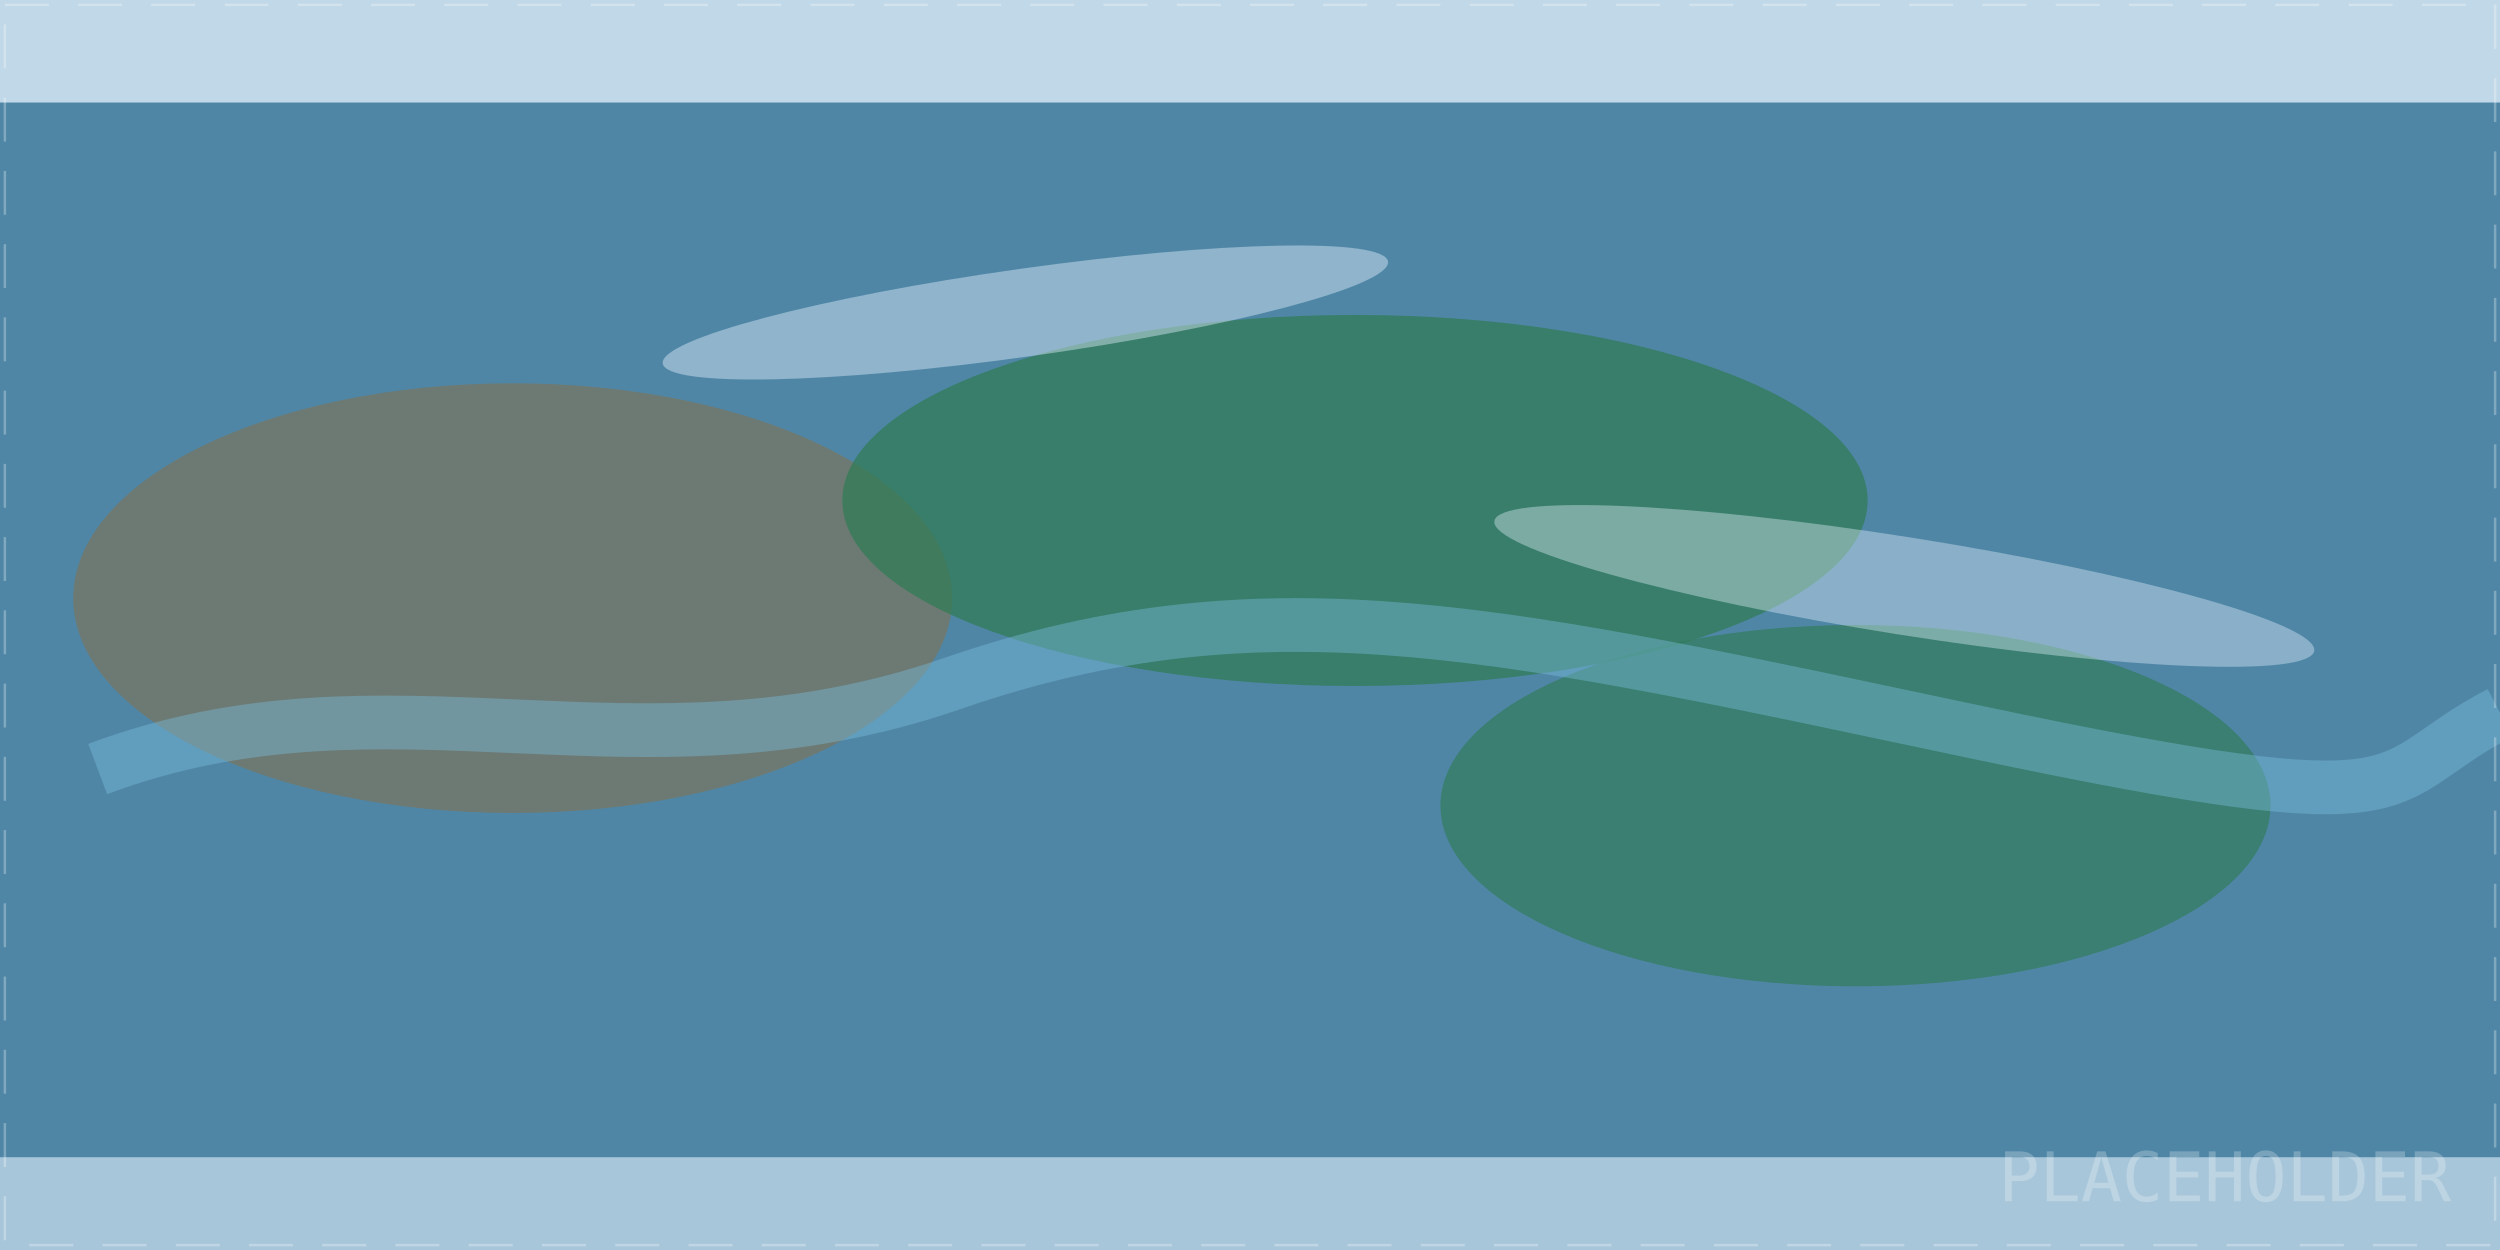
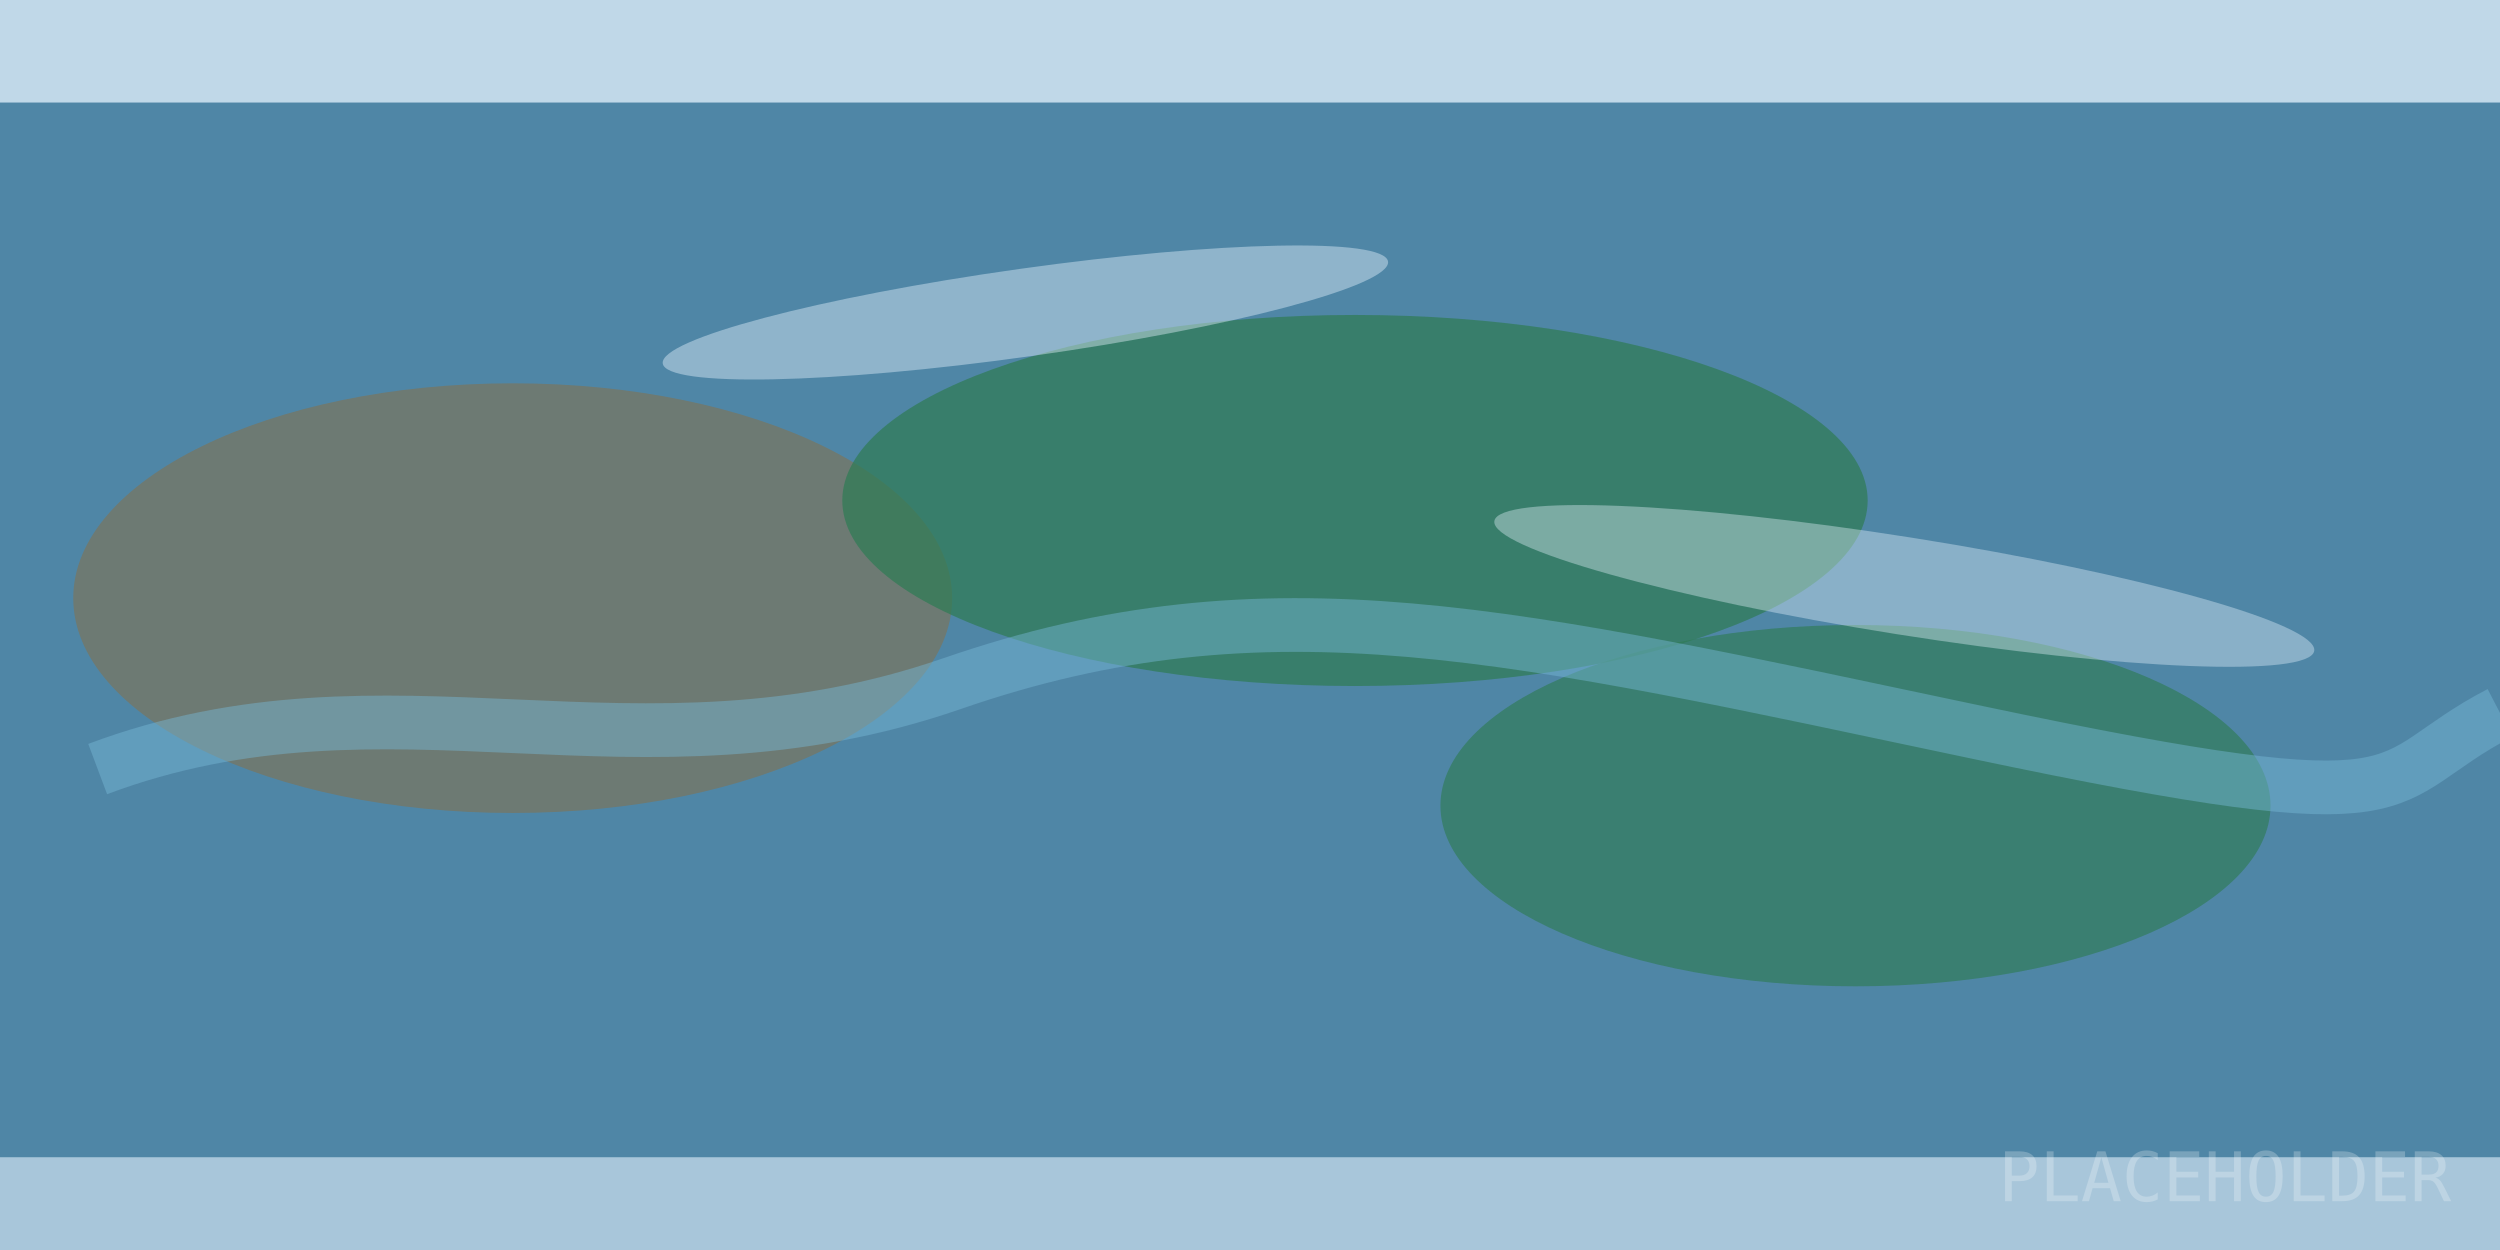
<svg xmlns="http://www.w3.org/2000/svg" viewBox="0 0 1024 512" width="1024" height="512" preserveAspectRatio="none">
  <rect width="1024" height="512" fill="#4f86a6" />
  <ellipse cx="210" cy="245" rx="180" ry="88" fill="#8b6d3f" opacity="0.5" />
  <ellipse cx="555" cy="205" rx="210" ry="76" fill="#2f7b55" opacity="0.72" />
  <ellipse cx="760" cy="330" rx="170" ry="74" fill="#2f7b55" opacity="0.66" />
  <path d="M40 315 C160 270 260 325 390 280 S620 260 810 300 S970 320 1024 292" fill="none" stroke="#77b8d6" stroke-width="22" stroke-opacity="0.46" />
  <ellipse cx="420" cy="128" rx="150" ry="18" fill="#e8f4ff" opacity="0.42" transform="rotate(-8 420 128)" />
  <ellipse cx="780" cy="240" rx="170" ry="20" fill="#e8f4ff" opacity="0.38" transform="rotate(9 780 240)" />
  <rect y="0" width="1024" height="42" fill="#e8f4ff" opacity="0.74" />
  <rect y="474" width="1024" height="38" fill="#e8f4ff" opacity="0.58" />
-   <rect x="2" y="2" width="1020" height="508" fill="none" stroke="#ffffff" stroke-opacity="0.28" stroke-dasharray="18 12" />
  <text x="1004" y="492" fill="#ffffff" fill-opacity="0.24" font-family="monospace" font-size="28" text-anchor="end">PLACEHOLDER</text>
</svg>
